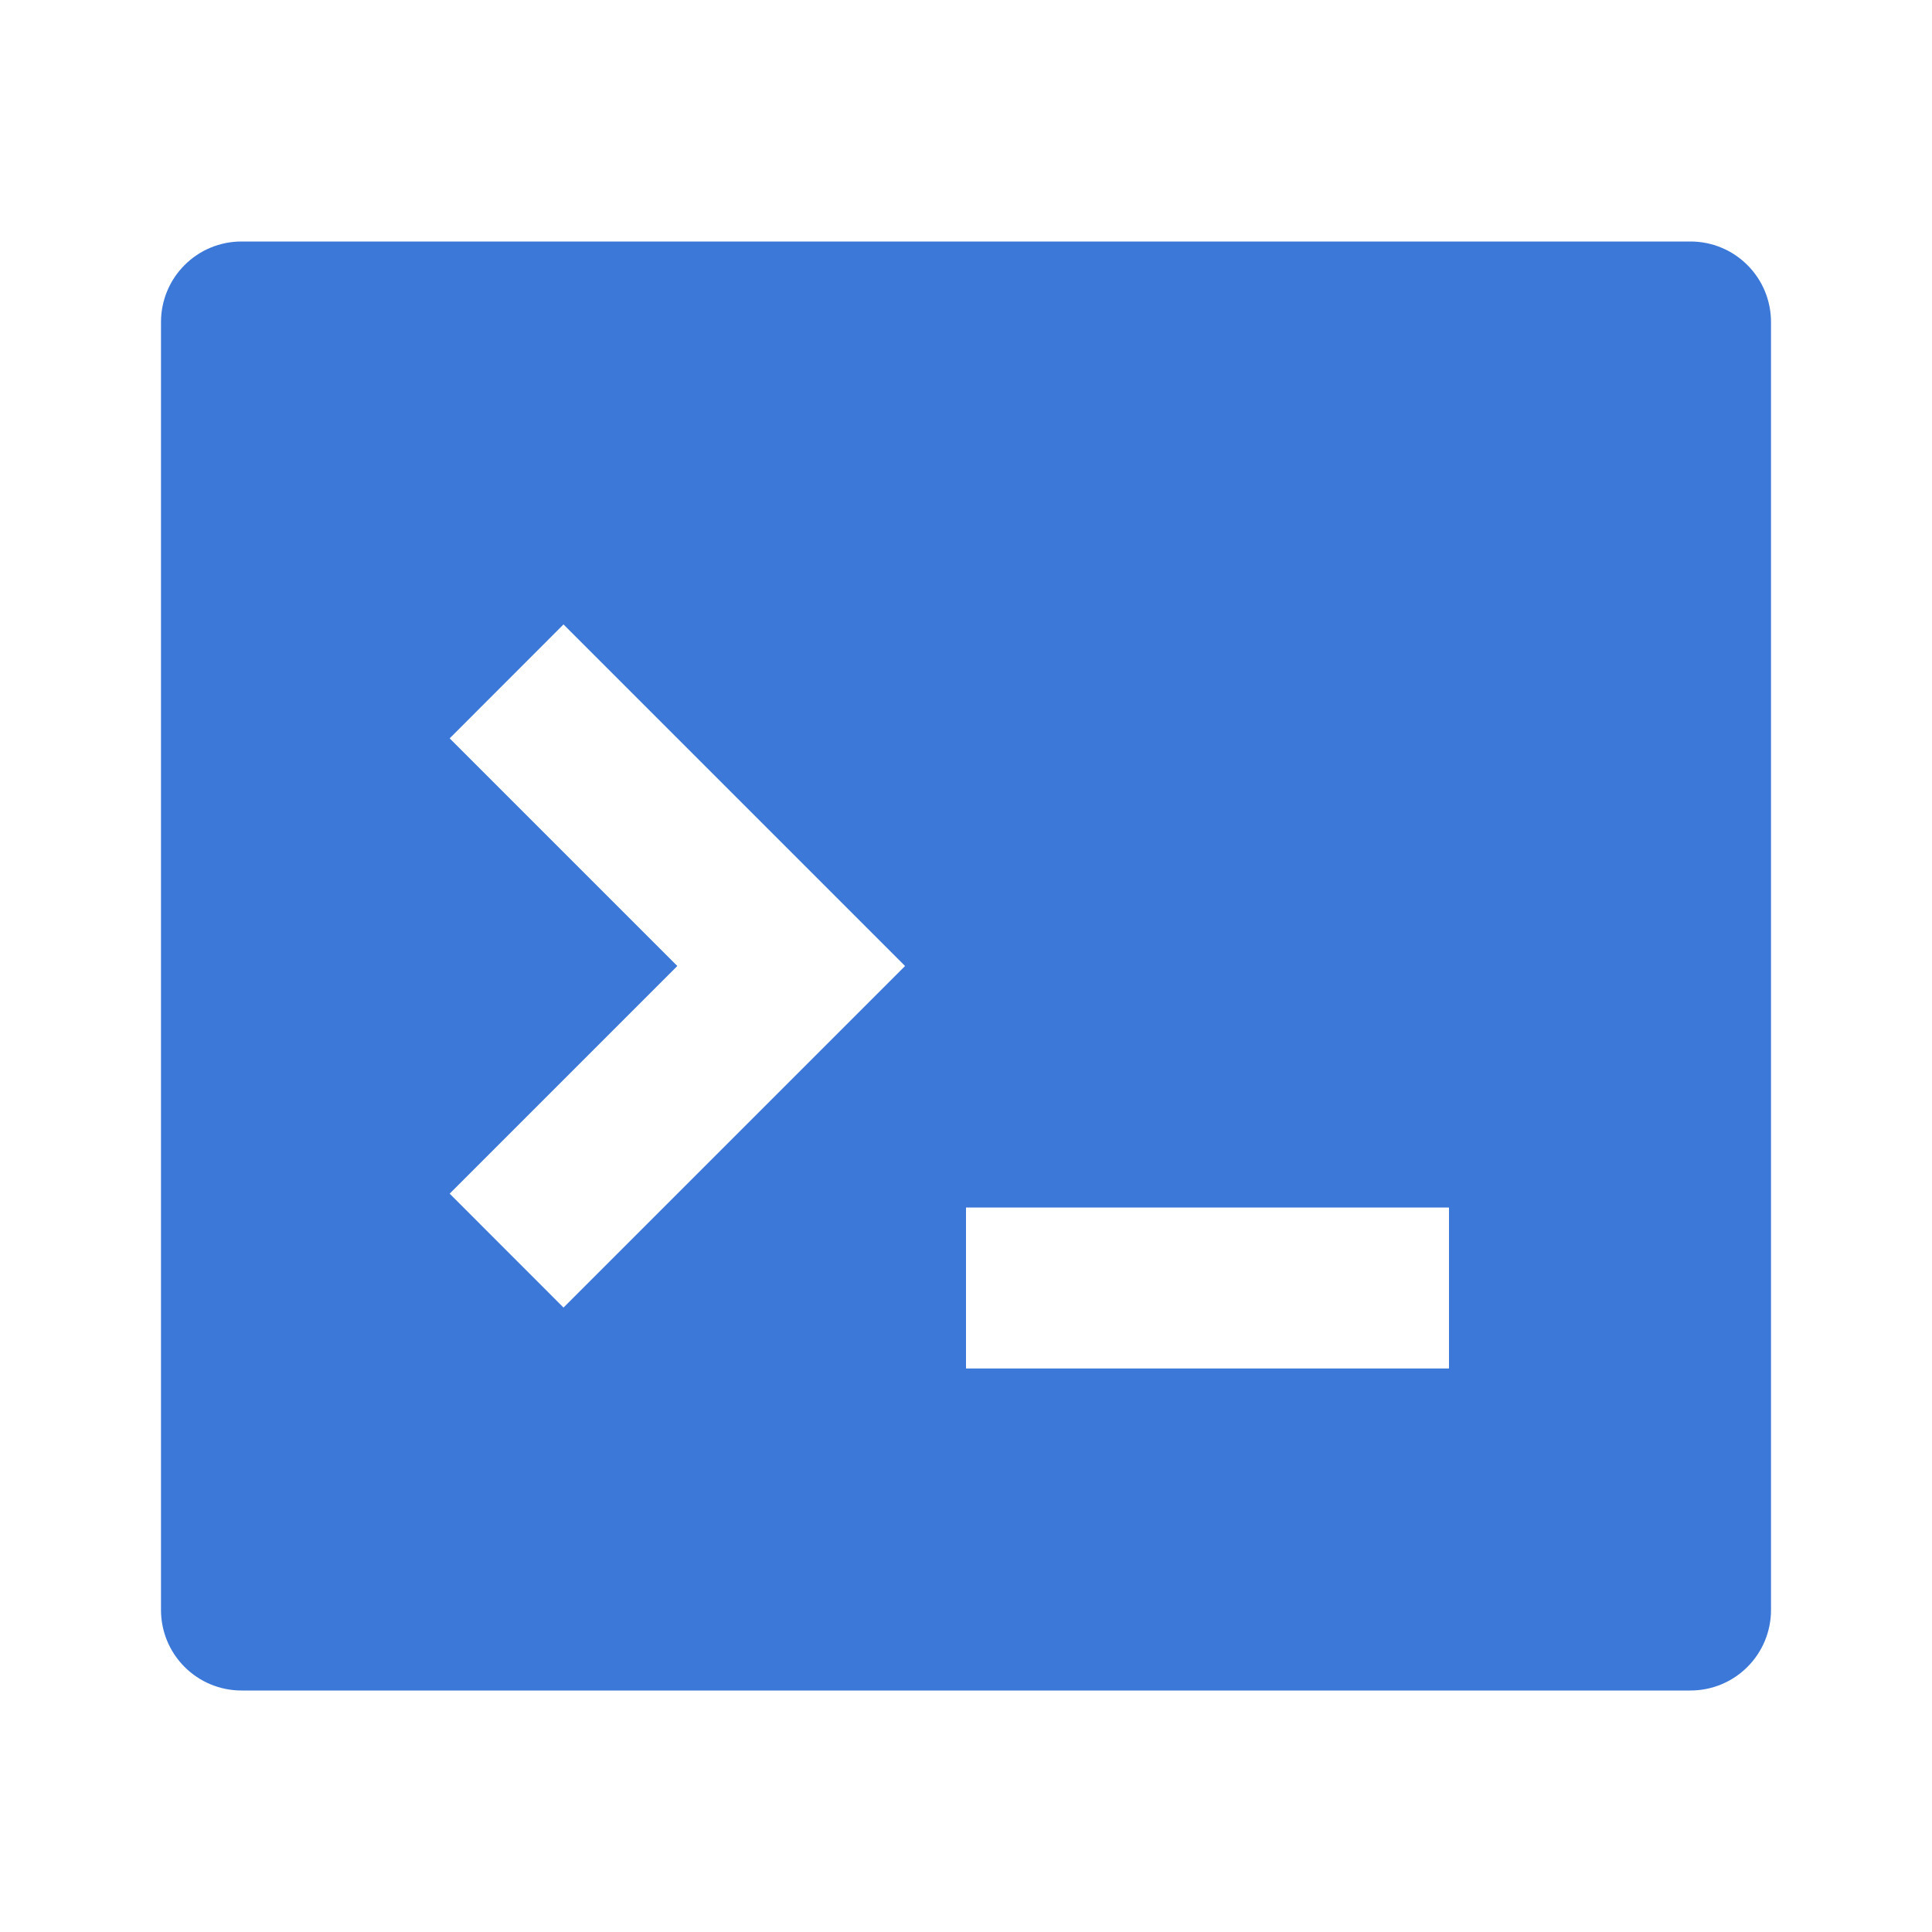
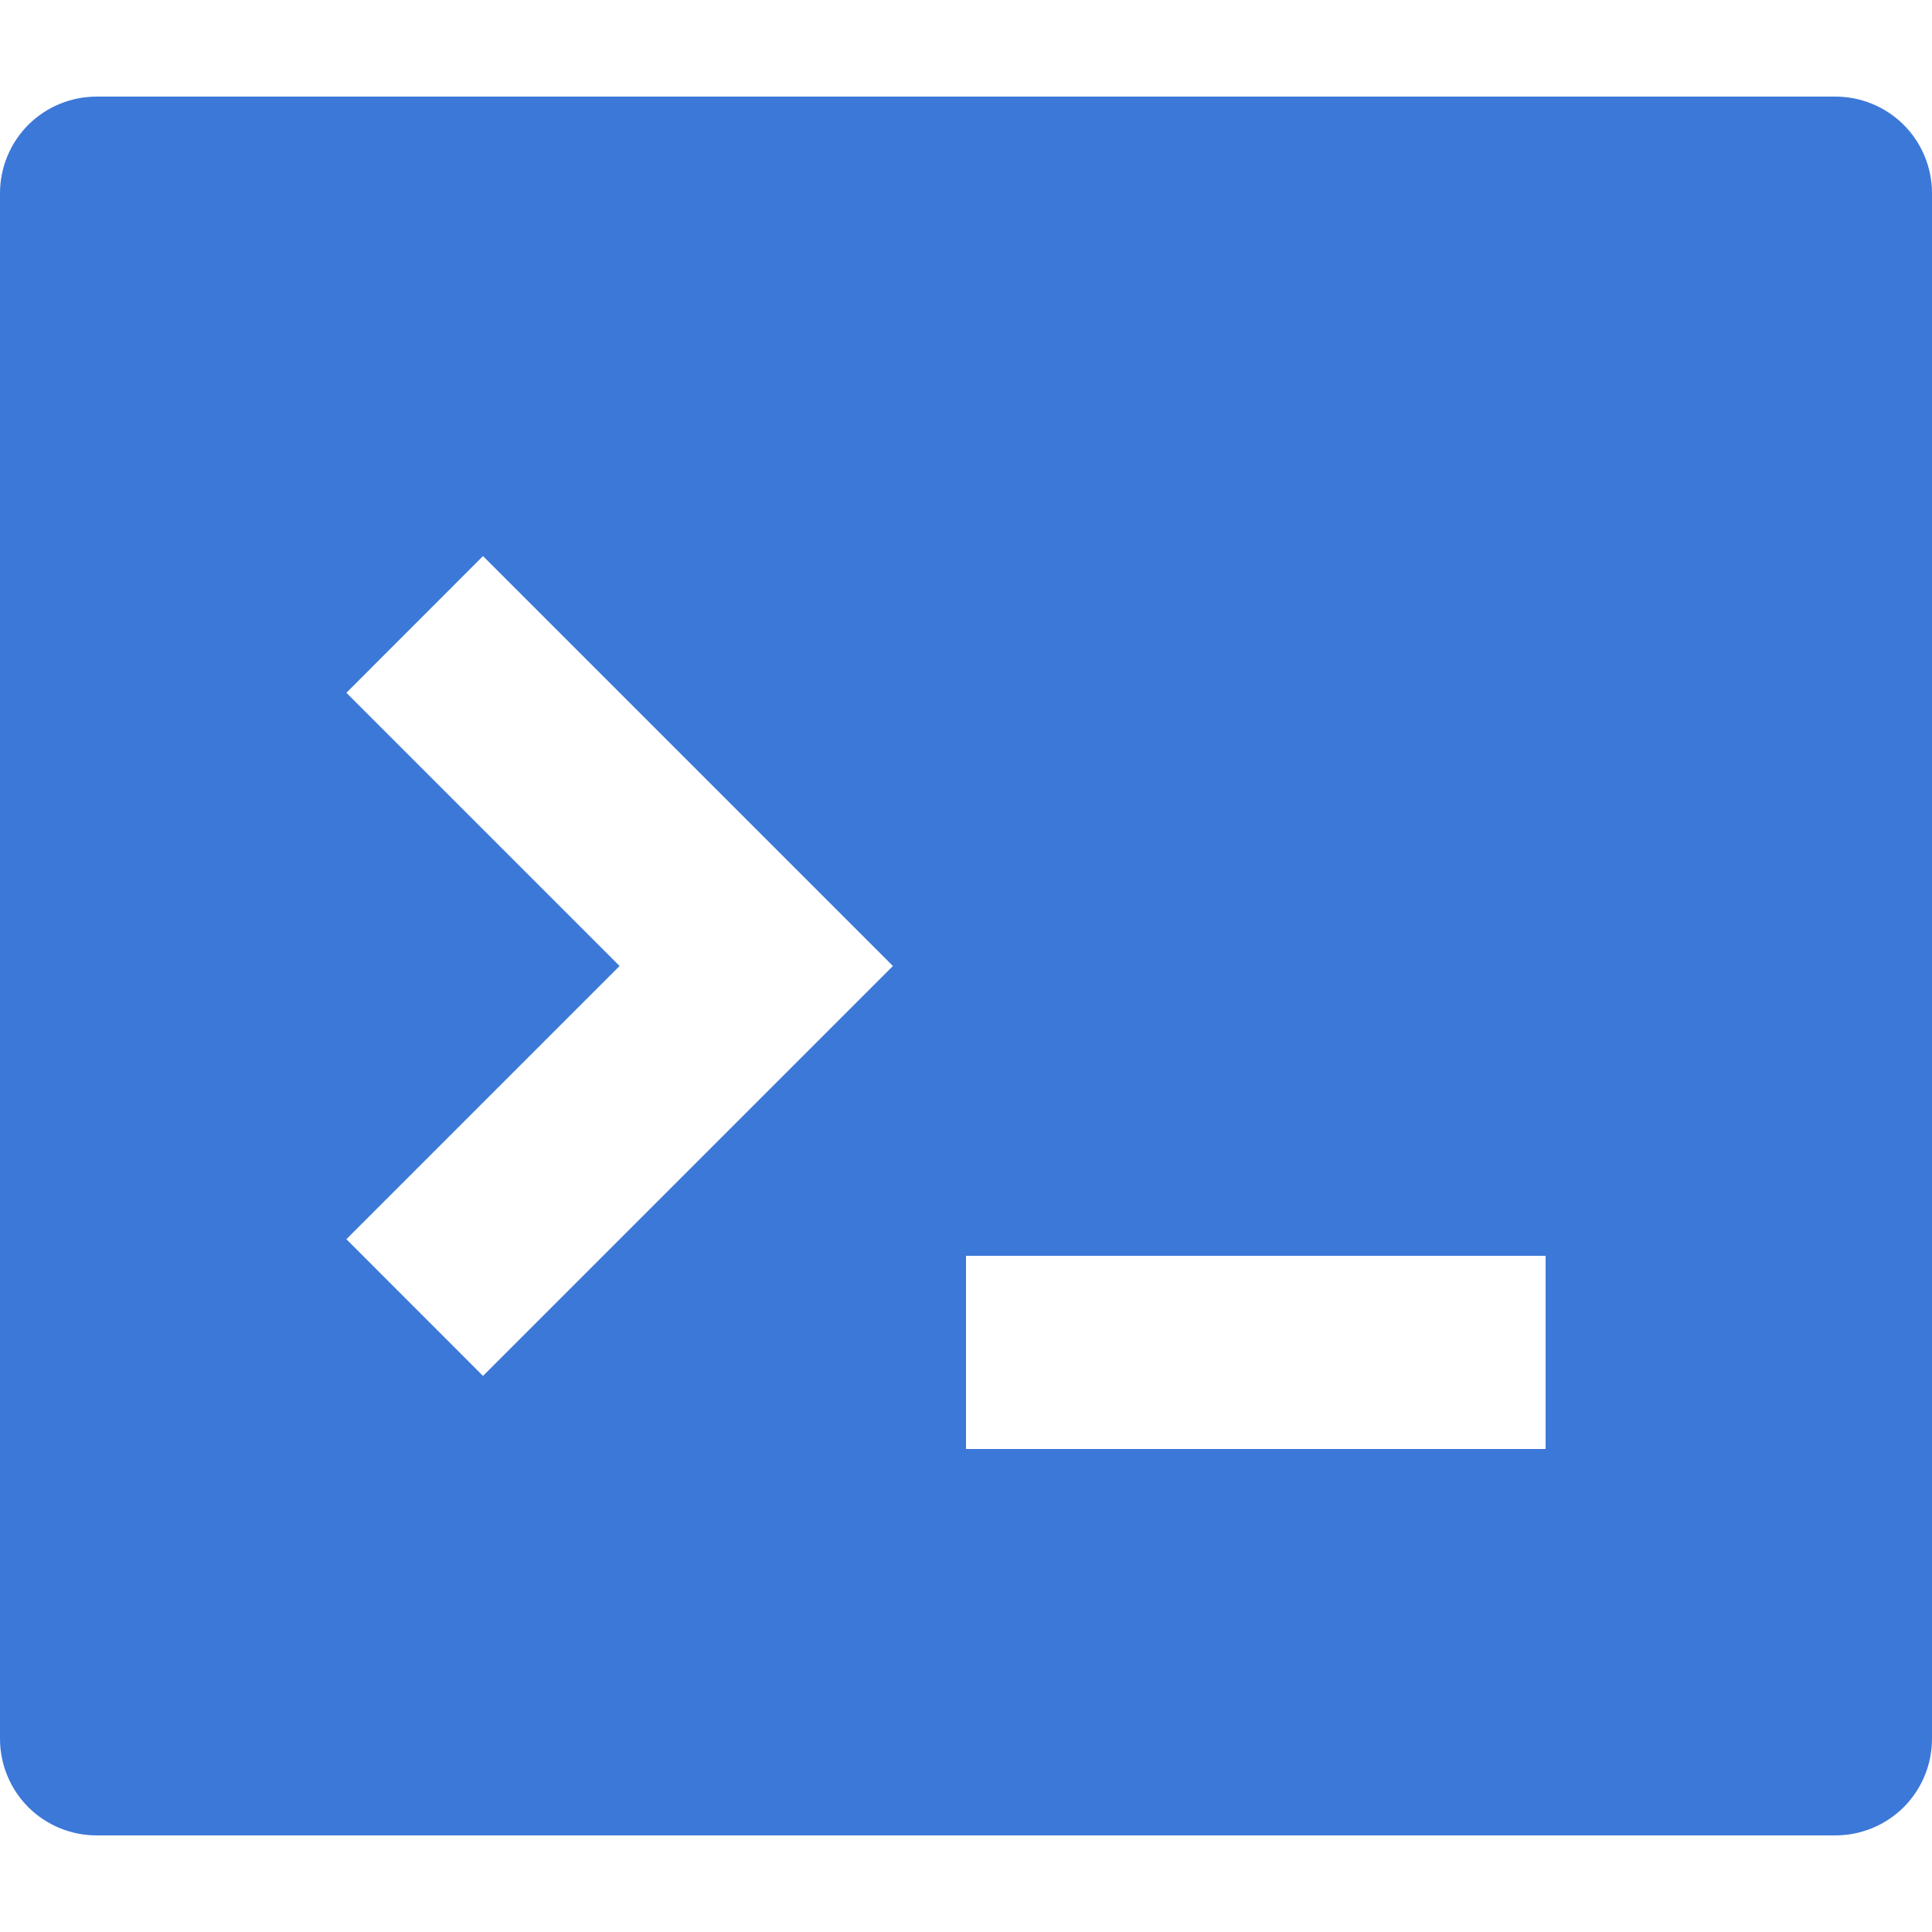
<svg xmlns="http://www.w3.org/2000/svg" width="24px" height="24px" viewBox="0 0 24 24" version="1.1">
  <g id="group">
    <path id="Path" d="M0 0 L24 0 24 24 0 24 Z" fill="none" stroke="none" />
-     <path id="Path-1" d="M3 3 L21 3 C21.265 3 21.52 3.105 21.707 3.293 21.895 3.48 22 3.735 22 4 L22 20 C22 20.265 21.895 20.52 21.707 20.707 21.52 20.895 21.265 21 21 21 L3 21 C2.735 21 2.48 20.895 2.293 20.707 2.105 20.52 2 20.265 2 20 L2 4 C2 3.735 2.105 3.48 2.293 3.293 2.48 3.105 2.735 3 3 3 Z M12 15 L12 17 18 17 18 15 Z M8.414 12 L5.586 14.828 7 16.243 11.243 12 7 7.757 5.586 9.172 Z" fill="#3c78d8" fill-opacity="1" stroke="none" />
+     <path id="Path-1" d="M1.2 1.2 L22.8 1.2 C23.118 1.2 23.423 1.326 23.649 1.551 23.874 1.777 24 2.082 24 2.4 L24 21.6 C24 21.918 23.874 22.223 23.649 22.449 23.423 22.674 23.118 22.8 22.8 22.8 L1.2 22.8 C0.882 22.8 0.577 22.674 0.351 22.449 0.126 22.223 -0 21.918 -0 21.6 L-0 2.4 C-0 2.082 0.126 1.777 0.351 1.551 0.577 1.326 0.882 1.2 1.2 1.2 Z M12 15.6 L12 18 19.2 18 19.2 15.6 Z M7.697 12 L4.303 15.394 6 17.092 11.092 12 6 6.908 4.303 8.606 Z" fill="#3c78d8" fill-opacity="1" stroke="none" />
  </g>
</svg>
